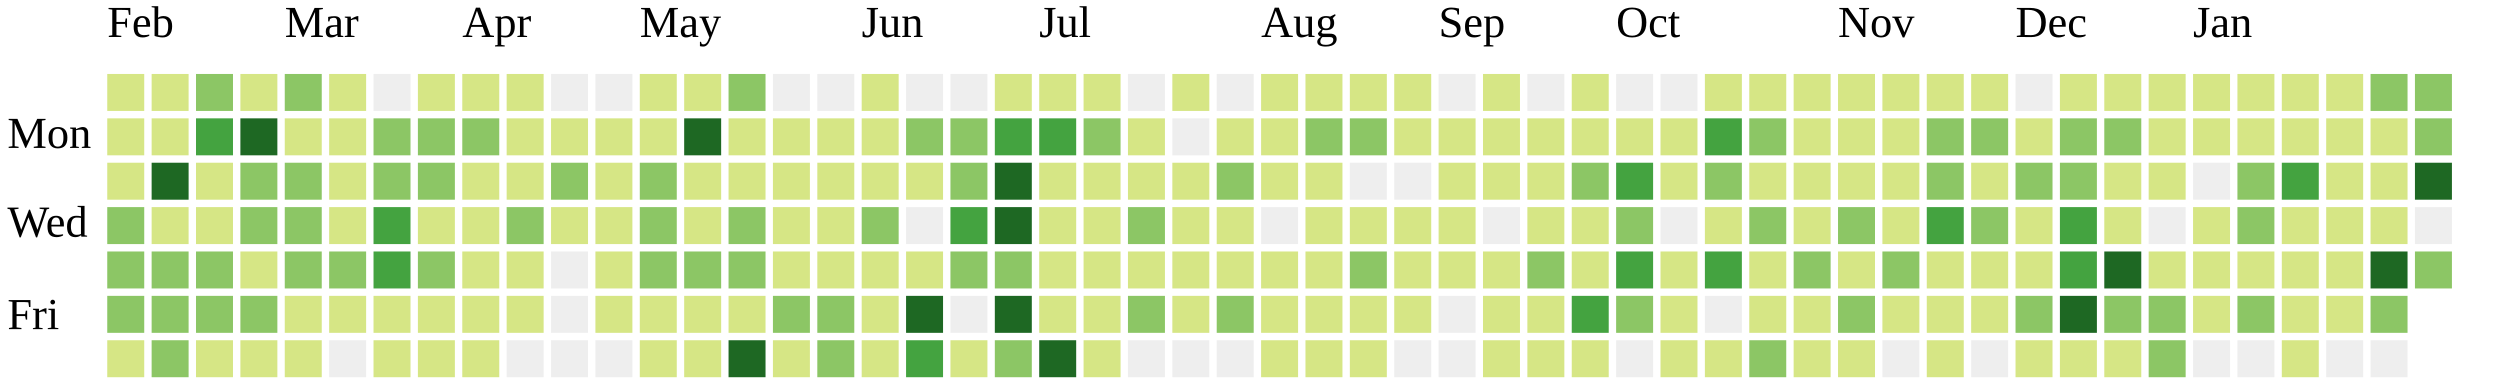
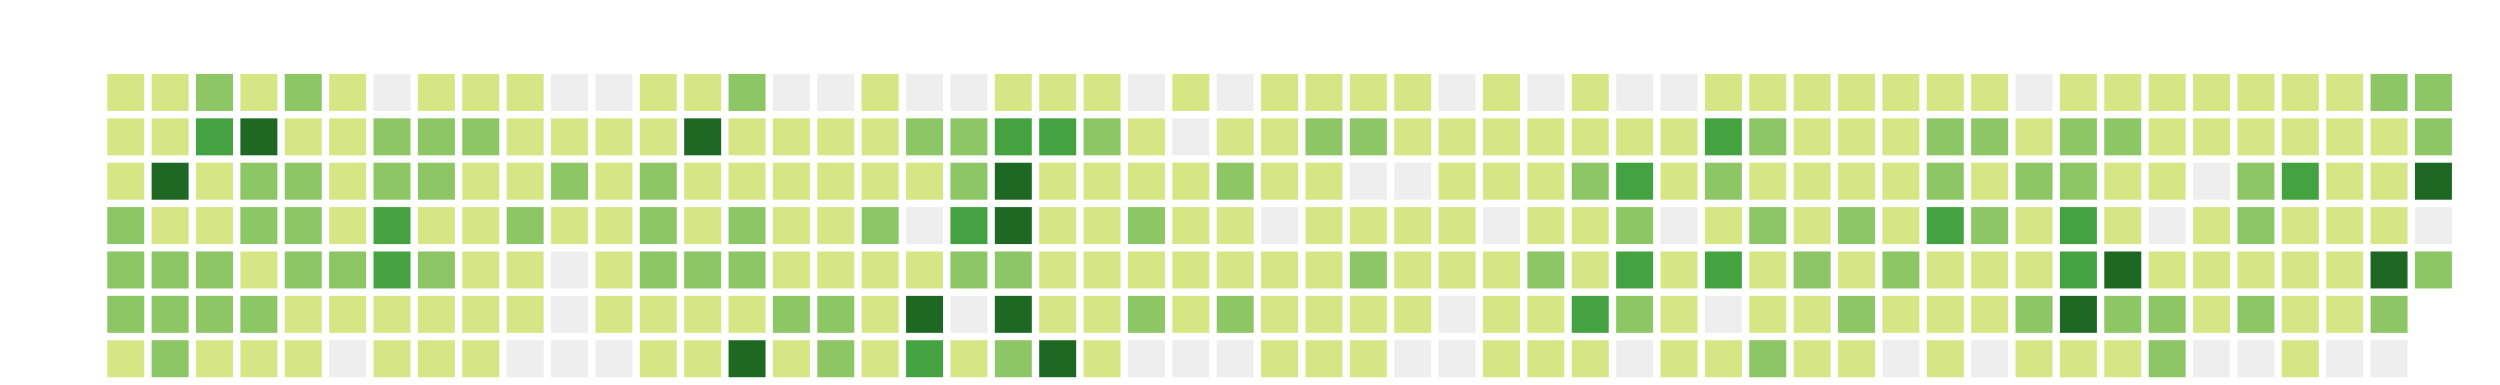
<svg width="676" height="104">
  <g transform="translate(16, 20)">
    <g transform="translate(0, 0)">
      <rect width="10" height="10" x="13" y="0" fill="#d6e685" />
      <rect width="10" height="10" x="13" y="12" fill="#d6e685" />
      <rect width="10" height="10" x="13" y="24" fill="#d6e685" />
      <rect width="10" height="10" x="13" y="36" fill="#8cc665" />
      <rect width="10" height="10" x="13" y="48" fill="#8cc665" />
      <rect width="10" height="10" x="13" y="60" fill="#8cc665" />
      <rect width="10" height="10" x="13" y="72" fill="#d6e685" />
    </g>
    <g transform="translate(13, 0)">
      <rect width="10" height="10" x="12" y="0" fill="#d6e685" />
      <rect width="10" height="10" x="12" y="12" fill="#d6e685" />
      <rect width="10" height="10" x="12" y="24" fill="#1e6823" />
      <rect width="10" height="10" x="12" y="36" fill="#d6e685" />
      <rect width="10" height="10" x="12" y="48" fill="#8cc665" />
      <rect width="10" height="10" x="12" y="60" fill="#8cc665" />
      <rect width="10" height="10" x="12" y="72" fill="#8cc665" />
    </g>
    <g transform="translate(26, 0)">
      <rect width="10" height="10" x="11" y="0" fill="#8cc665" />
      <rect width="10" height="10" x="11" y="12" fill="#44a340" />
      <rect width="10" height="10" x="11" y="24" fill="#d6e685" />
      <rect width="10" height="10" x="11" y="36" fill="#d6e685" />
      <rect width="10" height="10" x="11" y="48" fill="#8cc665" />
      <rect width="10" height="10" x="11" y="60" fill="#8cc665" />
      <rect width="10" height="10" x="11" y="72" fill="#d6e685" />
    </g>
    <g transform="translate(39, 0)">
      <rect width="10" height="10" x="10" y="0" fill="#d6e685" />
      <rect width="10" height="10" x="10" y="12" fill="#1e6823" />
      <rect width="10" height="10" x="10" y="24" fill="#8cc665" />
      <rect width="10" height="10" x="10" y="36" fill="#8cc665" />
      <rect width="10" height="10" x="10" y="48" fill="#d6e685" />
      <rect width="10" height="10" x="10" y="60" fill="#8cc665" />
      <rect width="10" height="10" x="10" y="72" fill="#d6e685" />
    </g>
    <g transform="translate(52, 0)">
      <rect width="10" height="10" x="9" y="0" fill="#8cc665" />
      <rect width="10" height="10" x="9" y="12" fill="#d6e685" />
      <rect width="10" height="10" x="9" y="24" fill="#8cc665" />
      <rect width="10" height="10" x="9" y="36" fill="#8cc665" />
      <rect width="10" height="10" x="9" y="48" fill="#8cc665" />
      <rect width="10" height="10" x="9" y="60" fill="#d6e685" />
      <rect width="10" height="10" x="9" y="72" fill="#d6e685" />
    </g>
    <g transform="translate(65, 0)">
      <rect width="10" height="10" x="8" y="0" fill="#d6e685" />
      <rect width="10" height="10" x="8" y="12" fill="#d6e685" />
      <rect width="10" height="10" x="8" y="24" fill="#d6e685" />
      <rect width="10" height="10" x="8" y="36" fill="#d6e685" />
      <rect width="10" height="10" x="8" y="48" fill="#8cc665" />
      <rect width="10" height="10" x="8" y="60" fill="#d6e685" />
      <rect width="10" height="10" x="8" y="72" fill="#eeeeee" />
    </g>
    <g transform="translate(78, 0)">
      <rect width="10" height="10" x="7" y="0" fill="#eeeeee" />
      <rect width="10" height="10" x="7" y="12" fill="#8cc665" />
      <rect width="10" height="10" x="7" y="24" fill="#8cc665" />
      <rect width="10" height="10" x="7" y="36" fill="#44a340" />
      <rect width="10" height="10" x="7" y="48" fill="#44a340" />
      <rect width="10" height="10" x="7" y="60" fill="#d6e685" />
      <rect width="10" height="10" x="7" y="72" fill="#d6e685" />
    </g>
    <g transform="translate(91, 0)">
      <rect width="10" height="10" x="6" y="0" fill="#d6e685" />
      <rect width="10" height="10" x="6" y="12" fill="#8cc665" />
      <rect width="10" height="10" x="6" y="24" fill="#8cc665" />
      <rect width="10" height="10" x="6" y="36" fill="#d6e685" />
      <rect width="10" height="10" x="6" y="48" fill="#8cc665" />
      <rect width="10" height="10" x="6" y="60" fill="#d6e685" />
      <rect width="10" height="10" x="6" y="72" fill="#d6e685" />
    </g>
    <g transform="translate(104, 0)">
      <rect width="10" height="10" x="5" y="0" fill="#d6e685" />
      <rect width="10" height="10" x="5" y="12" fill="#8cc665" />
      <rect width="10" height="10" x="5" y="24" fill="#d6e685" />
      <rect width="10" height="10" x="5" y="36" fill="#d6e685" />
      <rect width="10" height="10" x="5" y="48" fill="#d6e685" />
      <rect width="10" height="10" x="5" y="60" fill="#d6e685" />
      <rect width="10" height="10" x="5" y="72" fill="#d6e685" />
    </g>
    <g transform="translate(117, 0)">
      <rect width="10" height="10" x="4" y="0" fill="#d6e685" />
      <rect width="10" height="10" x="4" y="12" fill="#d6e685" />
      <rect width="10" height="10" x="4" y="24" fill="#d6e685" />
      <rect width="10" height="10" x="4" y="36" fill="#8cc665" />
      <rect width="10" height="10" x="4" y="48" fill="#d6e685" />
      <rect width="10" height="10" x="4" y="60" fill="#d6e685" />
      <rect width="10" height="10" x="4" y="72" fill="#eeeeee" />
    </g>
    <g transform="translate(130, 0)">
      <rect width="10" height="10" x="3" y="0" fill="#eeeeee" />
      <rect width="10" height="10" x="3" y="12" fill="#d6e685" />
      <rect width="10" height="10" x="3" y="24" fill="#8cc665" />
      <rect width="10" height="10" x="3" y="36" fill="#d6e685" />
      <rect width="10" height="10" x="3" y="48" fill="#eeeeee" />
      <rect width="10" height="10" x="3" y="60" fill="#eeeeee" />
      <rect width="10" height="10" x="3" y="72" fill="#eeeeee" />
    </g>
    <g transform="translate(143, 0)">
      <rect width="10" height="10" x="2" y="0" fill="#eeeeee" />
      <rect width="10" height="10" x="2" y="12" fill="#d6e685" />
      <rect width="10" height="10" x="2" y="24" fill="#d6e685" />
      <rect width="10" height="10" x="2" y="36" fill="#d6e685" />
      <rect width="10" height="10" x="2" y="48" fill="#d6e685" />
      <rect width="10" height="10" x="2" y="60" fill="#d6e685" />
      <rect width="10" height="10" x="2" y="72" fill="#eeeeee" />
    </g>
    <g transform="translate(156, 0)">
      <rect width="10" height="10" x="1" y="0" fill="#d6e685" />
      <rect width="10" height="10" x="1" y="12" fill="#d6e685" />
      <rect width="10" height="10" x="1" y="24" fill="#8cc665" />
      <rect width="10" height="10" x="1" y="36" fill="#8cc665" />
      <rect width="10" height="10" x="1" y="48" fill="#8cc665" />
      <rect width="10" height="10" x="1" y="60" fill="#d6e685" />
      <rect width="10" height="10" x="1" y="72" fill="#d6e685" />
    </g>
    <g transform="translate(169, 0)">
      <rect width="10" height="10" x="0" y="0" fill="#d6e685" />
      <rect width="10" height="10" x="0" y="12" fill="#1e6823" />
      <rect width="10" height="10" x="0" y="24" fill="#d6e685" />
      <rect width="10" height="10" x="0" y="36" fill="#d6e685" />
      <rect width="10" height="10" x="0" y="48" fill="#8cc665" />
      <rect width="10" height="10" x="0" y="60" fill="#d6e685" />
      <rect width="10" height="10" x="0" y="72" fill="#d6e685" />
    </g>
    <g transform="translate(182, 0)">
      <rect width="10" height="10" x="-1" y="0" fill="#8cc665" />
      <rect width="10" height="10" x="-1" y="12" fill="#d6e685" />
      <rect width="10" height="10" x="-1" y="24" fill="#d6e685" />
      <rect width="10" height="10" x="-1" y="36" fill="#8cc665" />
      <rect width="10" height="10" x="-1" y="48" fill="#8cc665" />
      <rect width="10" height="10" x="-1" y="60" fill="#d6e685" />
      <rect width="10" height="10" x="-1" y="72" fill="#1e6823" />
    </g>
    <g transform="translate(195, 0)">
      <rect width="10" height="10" x="-2" y="0" fill="#eeeeee" />
      <rect width="10" height="10" x="-2" y="12" fill="#d6e685" />
      <rect width="10" height="10" x="-2" y="24" fill="#d6e685" />
      <rect width="10" height="10" x="-2" y="36" fill="#d6e685" />
      <rect width="10" height="10" x="-2" y="48" fill="#d6e685" />
      <rect width="10" height="10" x="-2" y="60" fill="#8cc665" />
      <rect width="10" height="10" x="-2" y="72" fill="#d6e685" />
    </g>
    <g transform="translate(208, 0)">
      <rect width="10" height="10" x="-3" y="0" fill="#eeeeee" />
      <rect width="10" height="10" x="-3" y="12" fill="#d6e685" />
      <rect width="10" height="10" x="-3" y="24" fill="#d6e685" />
      <rect width="10" height="10" x="-3" y="36" fill="#d6e685" />
      <rect width="10" height="10" x="-3" y="48" fill="#d6e685" />
      <rect width="10" height="10" x="-3" y="60" fill="#8cc665" />
      <rect width="10" height="10" x="-3" y="72" fill="#8cc665" />
    </g>
    <g transform="translate(221, 0)">
      <rect width="10" height="10" x="-4" y="0" fill="#d6e685" />
      <rect width="10" height="10" x="-4" y="12" fill="#d6e685" />
      <rect width="10" height="10" x="-4" y="24" fill="#d6e685" />
      <rect width="10" height="10" x="-4" y="36" fill="#8cc665" />
      <rect width="10" height="10" x="-4" y="48" fill="#d6e685" />
      <rect width="10" height="10" x="-4" y="60" fill="#d6e685" />
      <rect width="10" height="10" x="-4" y="72" fill="#d6e685" />
    </g>
    <g transform="translate(234, 0)">
      <rect width="10" height="10" x="-5" y="0" fill="#eeeeee" />
      <rect width="10" height="10" x="-5" y="12" fill="#8cc665" />
      <rect width="10" height="10" x="-5" y="24" fill="#d6e685" />
      <rect width="10" height="10" x="-5" y="36" fill="#eeeeee" />
      <rect width="10" height="10" x="-5" y="48" fill="#d6e685" />
      <rect width="10" height="10" x="-5" y="60" fill="#1e6823" />
      <rect width="10" height="10" x="-5" y="72" fill="#44a340" />
    </g>
    <g transform="translate(247, 0)">
      <rect width="10" height="10" x="-6" y="0" fill="#eeeeee" />
      <rect width="10" height="10" x="-6" y="12" fill="#8cc665" />
      <rect width="10" height="10" x="-6" y="24" fill="#8cc665" />
      <rect width="10" height="10" x="-6" y="36" fill="#44a340" />
      <rect width="10" height="10" x="-6" y="48" fill="#8cc665" />
      <rect width="10" height="10" x="-6" y="60" fill="#eeeeee" />
      <rect width="10" height="10" x="-6" y="72" fill="#d6e685" />
    </g>
    <g transform="translate(260, 0)">
      <rect width="10" height="10" x="-7" y="0" fill="#d6e685" />
      <rect width="10" height="10" x="-7" y="12" fill="#44a340" />
      <rect width="10" height="10" x="-7" y="24" fill="#1e6823" />
      <rect width="10" height="10" x="-7" y="36" fill="#1e6823" />
      <rect width="10" height="10" x="-7" y="48" fill="#8cc665" />
      <rect width="10" height="10" x="-7" y="60" fill="#1e6823" />
      <rect width="10" height="10" x="-7" y="72" fill="#8cc665" />
    </g>
    <g transform="translate(273, 0)">
      <rect width="10" height="10" x="-8" y="0" fill="#d6e685" />
      <rect width="10" height="10" x="-8" y="12" fill="#44a340" />
      <rect width="10" height="10" x="-8" y="24" fill="#d6e685" />
      <rect width="10" height="10" x="-8" y="36" fill="#d6e685" />
      <rect width="10" height="10" x="-8" y="48" fill="#d6e685" />
      <rect width="10" height="10" x="-8" y="60" fill="#d6e685" />
      <rect width="10" height="10" x="-8" y="72" fill="#1e6823" />
    </g>
    <g transform="translate(286, 0)">
      <rect width="10" height="10" x="-9" y="0" fill="#d6e685" />
      <rect width="10" height="10" x="-9" y="12" fill="#8cc665" />
      <rect width="10" height="10" x="-9" y="24" fill="#d6e685" />
      <rect width="10" height="10" x="-9" y="36" fill="#d6e685" />
      <rect width="10" height="10" x="-9" y="48" fill="#d6e685" />
      <rect width="10" height="10" x="-9" y="60" fill="#d6e685" />
      <rect width="10" height="10" x="-9" y="72" fill="#d6e685" />
    </g>
    <g transform="translate(299, 0)">
      <rect width="10" height="10" x="-10" y="0" fill="#eeeeee" />
      <rect width="10" height="10" x="-10" y="12" fill="#d6e685" />
      <rect width="10" height="10" x="-10" y="24" fill="#d6e685" />
      <rect width="10" height="10" x="-10" y="36" fill="#8cc665" />
      <rect width="10" height="10" x="-10" y="48" fill="#d6e685" />
      <rect width="10" height="10" x="-10" y="60" fill="#8cc665" />
      <rect width="10" height="10" x="-10" y="72" fill="#eeeeee" />
    </g>
    <g transform="translate(312, 0)">
      <rect width="10" height="10" x="-11" y="0" fill="#d6e685" />
      <rect width="10" height="10" x="-11" y="12" fill="#eeeeee" />
      <rect width="10" height="10" x="-11" y="24" fill="#d6e685" />
      <rect width="10" height="10" x="-11" y="36" fill="#d6e685" />
      <rect width="10" height="10" x="-11" y="48" fill="#d6e685" />
      <rect width="10" height="10" x="-11" y="60" fill="#d6e685" />
      <rect width="10" height="10" x="-11" y="72" fill="#eeeeee" />
    </g>
    <g transform="translate(325, 0)">
      <rect width="10" height="10" x="-12" y="0" fill="#eeeeee" />
      <rect width="10" height="10" x="-12" y="12" fill="#d6e685" />
      <rect width="10" height="10" x="-12" y="24" fill="#8cc665" />
      <rect width="10" height="10" x="-12" y="36" fill="#d6e685" />
      <rect width="10" height="10" x="-12" y="48" fill="#d6e685" />
      <rect width="10" height="10" x="-12" y="60" fill="#8cc665" />
      <rect width="10" height="10" x="-12" y="72" fill="#eeeeee" />
    </g>
    <g transform="translate(338, 0)">
      <rect width="10" height="10" x="-13" y="0" fill="#d6e685" />
      <rect width="10" height="10" x="-13" y="12" fill="#d6e685" />
      <rect width="10" height="10" x="-13" y="24" fill="#d6e685" />
      <rect width="10" height="10" x="-13" y="36" fill="#eeeeee" />
      <rect width="10" height="10" x="-13" y="48" fill="#d6e685" />
      <rect width="10" height="10" x="-13" y="60" fill="#d6e685" />
      <rect width="10" height="10" x="-13" y="72" fill="#d6e685" />
    </g>
    <g transform="translate(351, 0)">
      <rect width="10" height="10" x="-14" y="0" fill="#d6e685" />
      <rect width="10" height="10" x="-14" y="12" fill="#8cc665" />
      <rect width="10" height="10" x="-14" y="24" fill="#d6e685" />
      <rect width="10" height="10" x="-14" y="36" fill="#d6e685" />
      <rect width="10" height="10" x="-14" y="48" fill="#d6e685" />
      <rect width="10" height="10" x="-14" y="60" fill="#d6e685" />
      <rect width="10" height="10" x="-14" y="72" fill="#d6e685" />
    </g>
    <g transform="translate(364, 0)">
      <rect width="10" height="10" x="-15" y="0" fill="#d6e685" />
      <rect width="10" height="10" x="-15" y="12" fill="#8cc665" />
      <rect width="10" height="10" x="-15" y="24" fill="#eeeeee" />
      <rect width="10" height="10" x="-15" y="36" fill="#d6e685" />
      <rect width="10" height="10" x="-15" y="48" fill="#8cc665" />
      <rect width="10" height="10" x="-15" y="60" fill="#d6e685" />
      <rect width="10" height="10" x="-15" y="72" fill="#d6e685" />
    </g>
    <g transform="translate(377, 0)">
      <rect width="10" height="10" x="-16" y="0" fill="#d6e685" />
      <rect width="10" height="10" x="-16" y="12" fill="#d6e685" />
      <rect width="10" height="10" x="-16" y="24" fill="#eeeeee" />
      <rect width="10" height="10" x="-16" y="36" fill="#d6e685" />
      <rect width="10" height="10" x="-16" y="48" fill="#d6e685" />
      <rect width="10" height="10" x="-16" y="60" fill="#d6e685" />
      <rect width="10" height="10" x="-16" y="72" fill="#eeeeee" />
    </g>
    <g transform="translate(390, 0)">
      <rect width="10" height="10" x="-17" y="0" fill="#eeeeee" />
      <rect width="10" height="10" x="-17" y="12" fill="#d6e685" />
      <rect width="10" height="10" x="-17" y="24" fill="#d6e685" />
      <rect width="10" height="10" x="-17" y="36" fill="#d6e685" />
      <rect width="10" height="10" x="-17" y="48" fill="#d6e685" />
      <rect width="10" height="10" x="-17" y="60" fill="#eeeeee" />
      <rect width="10" height="10" x="-17" y="72" fill="#eeeeee" />
    </g>
    <g transform="translate(403, 0)">
      <rect width="10" height="10" x="-18" y="0" fill="#d6e685" />
      <rect width="10" height="10" x="-18" y="12" fill="#d6e685" />
      <rect width="10" height="10" x="-18" y="24" fill="#d6e685" />
      <rect width="10" height="10" x="-18" y="36" fill="#eeeeee" />
      <rect width="10" height="10" x="-18" y="48" fill="#d6e685" />
      <rect width="10" height="10" x="-18" y="60" fill="#d6e685" />
      <rect width="10" height="10" x="-18" y="72" fill="#d6e685" />
    </g>
    <g transform="translate(416, 0)">
      <rect width="10" height="10" x="-19" y="0" fill="#eeeeee" />
      <rect width="10" height="10" x="-19" y="12" fill="#d6e685" />
      <rect width="10" height="10" x="-19" y="24" fill="#d6e685" />
      <rect width="10" height="10" x="-19" y="36" fill="#d6e685" />
      <rect width="10" height="10" x="-19" y="48" fill="#8cc665" />
      <rect width="10" height="10" x="-19" y="60" fill="#d6e685" />
      <rect width="10" height="10" x="-19" y="72" fill="#d6e685" />
    </g>
    <g transform="translate(429, 0)">
      <rect width="10" height="10" x="-20" y="0" fill="#d6e685" />
      <rect width="10" height="10" x="-20" y="12" fill="#d6e685" />
      <rect width="10" height="10" x="-20" y="24" fill="#8cc665" />
      <rect width="10" height="10" x="-20" y="36" fill="#d6e685" />
      <rect width="10" height="10" x="-20" y="48" fill="#d6e685" />
      <rect width="10" height="10" x="-20" y="60" fill="#44a340" />
      <rect width="10" height="10" x="-20" y="72" fill="#d6e685" />
    </g>
    <g transform="translate(442, 0)">
      <rect width="10" height="10" x="-21" y="0" fill="#eeeeee" />
      <rect width="10" height="10" x="-21" y="12" fill="#d6e685" />
      <rect width="10" height="10" x="-21" y="24" fill="#44a340" />
      <rect width="10" height="10" x="-21" y="36" fill="#8cc665" />
      <rect width="10" height="10" x="-21" y="48" fill="#44a340" />
      <rect width="10" height="10" x="-21" y="60" fill="#8cc665" />
      <rect width="10" height="10" x="-21" y="72" fill="#eeeeee" />
    </g>
    <g transform="translate(455, 0)">
      <rect width="10" height="10" x="-22" y="0" fill="#eeeeee" />
      <rect width="10" height="10" x="-22" y="12" fill="#d6e685" />
      <rect width="10" height="10" x="-22" y="24" fill="#d6e685" />
      <rect width="10" height="10" x="-22" y="36" fill="#eeeeee" />
      <rect width="10" height="10" x="-22" y="48" fill="#d6e685" />
      <rect width="10" height="10" x="-22" y="60" fill="#d6e685" />
      <rect width="10" height="10" x="-22" y="72" fill="#d6e685" />
    </g>
    <g transform="translate(468, 0)">
      <rect width="10" height="10" x="-23" y="0" fill="#d6e685" />
      <rect width="10" height="10" x="-23" y="12" fill="#44a340" />
      <rect width="10" height="10" x="-23" y="24" fill="#8cc665" />
      <rect width="10" height="10" x="-23" y="36" fill="#d6e685" />
      <rect width="10" height="10" x="-23" y="48" fill="#44a340" />
      <rect width="10" height="10" x="-23" y="60" fill="#eeeeee" />
      <rect width="10" height="10" x="-23" y="72" fill="#d6e685" />
    </g>
    <g transform="translate(481, 0)">
      <rect width="10" height="10" x="-24" y="0" fill="#d6e685" />
      <rect width="10" height="10" x="-24" y="12" fill="#8cc665" />
      <rect width="10" height="10" x="-24" y="24" fill="#d6e685" />
      <rect width="10" height="10" x="-24" y="36" fill="#8cc665" />
      <rect width="10" height="10" x="-24" y="48" fill="#d6e685" />
      <rect width="10" height="10" x="-24" y="60" fill="#d6e685" />
      <rect width="10" height="10" x="-24" y="72" fill="#8cc665" />
    </g>
    <g transform="translate(494, 0)">
      <rect width="10" height="10" x="-25" y="0" fill="#d6e685" />
      <rect width="10" height="10" x="-25" y="12" fill="#d6e685" />
      <rect width="10" height="10" x="-25" y="24" fill="#d6e685" />
      <rect width="10" height="10" x="-25" y="36" fill="#d6e685" />
      <rect width="10" height="10" x="-25" y="48" fill="#8cc665" />
      <rect width="10" height="10" x="-25" y="60" fill="#d6e685" />
      <rect width="10" height="10" x="-25" y="72" fill="#d6e685" />
    </g>
    <g transform="translate(507, 0)">
      <rect width="10" height="10" x="-26" y="0" fill="#d6e685" />
      <rect width="10" height="10" x="-26" y="12" fill="#d6e685" />
      <rect width="10" height="10" x="-26" y="24" fill="#d6e685" />
      <rect width="10" height="10" x="-26" y="36" fill="#8cc665" />
      <rect width="10" height="10" x="-26" y="48" fill="#d6e685" />
      <rect width="10" height="10" x="-26" y="60" fill="#8cc665" />
      <rect width="10" height="10" x="-26" y="72" fill="#d6e685" />
    </g>
    <g transform="translate(520, 0)">
      <rect width="10" height="10" x="-27" y="0" fill="#d6e685" />
      <rect width="10" height="10" x="-27" y="12" fill="#d6e685" />
      <rect width="10" height="10" x="-27" y="24" fill="#d6e685" />
      <rect width="10" height="10" x="-27" y="36" fill="#d6e685" />
      <rect width="10" height="10" x="-27" y="48" fill="#8cc665" />
      <rect width="10" height="10" x="-27" y="60" fill="#d6e685" />
      <rect width="10" height="10" x="-27" y="72" fill="#eeeeee" />
    </g>
    <g transform="translate(533, 0)">
      <rect width="10" height="10" x="-28" y="0" fill="#d6e685" />
      <rect width="10" height="10" x="-28" y="12" fill="#8cc665" />
      <rect width="10" height="10" x="-28" y="24" fill="#8cc665" />
      <rect width="10" height="10" x="-28" y="36" fill="#44a340" />
      <rect width="10" height="10" x="-28" y="48" fill="#d6e685" />
      <rect width="10" height="10" x="-28" y="60" fill="#d6e685" />
      <rect width="10" height="10" x="-28" y="72" fill="#d6e685" />
    </g>
    <g transform="translate(546, 0)">
      <rect width="10" height="10" x="-29" y="0" fill="#d6e685" />
      <rect width="10" height="10" x="-29" y="12" fill="#8cc665" />
      <rect width="10" height="10" x="-29" y="24" fill="#d6e685" />
      <rect width="10" height="10" x="-29" y="36" fill="#8cc665" />
      <rect width="10" height="10" x="-29" y="48" fill="#d6e685" />
      <rect width="10" height="10" x="-29" y="60" fill="#d6e685" />
      <rect width="10" height="10" x="-29" y="72" fill="#eeeeee" />
    </g>
    <g transform="translate(559, 0)">
      <rect width="10" height="10" x="-30" y="0" fill="#eeeeee" />
      <rect width="10" height="10" x="-30" y="12" fill="#d6e685" />
      <rect width="10" height="10" x="-30" y="24" fill="#8cc665" />
      <rect width="10" height="10" x="-30" y="36" fill="#d6e685" />
      <rect width="10" height="10" x="-30" y="48" fill="#d6e685" />
      <rect width="10" height="10" x="-30" y="60" fill="#8cc665" />
      <rect width="10" height="10" x="-30" y="72" fill="#d6e685" />
    </g>
    <g transform="translate(572, 0)">
      <rect width="10" height="10" x="-31" y="0" fill="#d6e685" />
      <rect width="10" height="10" x="-31" y="12" fill="#8cc665" />
      <rect width="10" height="10" x="-31" y="24" fill="#8cc665" />
      <rect width="10" height="10" x="-31" y="36" fill="#44a340" />
      <rect width="10" height="10" x="-31" y="48" fill="#44a340" />
      <rect width="10" height="10" x="-31" y="60" fill="#1e6823" />
      <rect width="10" height="10" x="-31" y="72" fill="#d6e685" />
    </g>
    <g transform="translate(585, 0)">
      <rect width="10" height="10" x="-32" y="0" fill="#d6e685" />
      <rect width="10" height="10" x="-32" y="12" fill="#8cc665" />
      <rect width="10" height="10" x="-32" y="24" fill="#d6e685" />
      <rect width="10" height="10" x="-32" y="36" fill="#d6e685" />
      <rect width="10" height="10" x="-32" y="48" fill="#1e6823" />
      <rect width="10" height="10" x="-32" y="60" fill="#8cc665" />
      <rect width="10" height="10" x="-32" y="72" fill="#d6e685" />
    </g>
    <g transform="translate(598, 0)">
      <rect width="10" height="10" x="-33" y="0" fill="#d6e685" />
      <rect width="10" height="10" x="-33" y="12" fill="#d6e685" />
      <rect width="10" height="10" x="-33" y="24" fill="#d6e685" />
      <rect width="10" height="10" x="-33" y="36" fill="#eeeeee" />
      <rect width="10" height="10" x="-33" y="48" fill="#d6e685" />
      <rect width="10" height="10" x="-33" y="60" fill="#8cc665" />
      <rect width="10" height="10" x="-33" y="72" fill="#8cc665" />
    </g>
    <g transform="translate(611, 0)">
      <rect width="10" height="10" x="-34" y="0" fill="#d6e685" />
      <rect width="10" height="10" x="-34" y="12" fill="#d6e685" />
      <rect width="10" height="10" x="-34" y="24" fill="#eeeeee" />
      <rect width="10" height="10" x="-34" y="36" fill="#d6e685" />
      <rect width="10" height="10" x="-34" y="48" fill="#d6e685" />
      <rect width="10" height="10" x="-34" y="60" fill="#d6e685" />
      <rect width="10" height="10" x="-34" y="72" fill="#eeeeee" />
    </g>
    <g transform="translate(624, 0)">
      <rect width="10" height="10" x="-35" y="0" fill="#d6e685" />
      <rect width="10" height="10" x="-35" y="12" fill="#d6e685" />
      <rect width="10" height="10" x="-35" y="24" fill="#8cc665" />
      <rect width="10" height="10" x="-35" y="36" fill="#8cc665" />
      <rect width="10" height="10" x="-35" y="48" fill="#d6e685" />
      <rect width="10" height="10" x="-35" y="60" fill="#8cc665" />
      <rect width="10" height="10" x="-35" y="72" fill="#eeeeee" />
    </g>
    <g transform="translate(637, 0)">
      <rect width="10" height="10" x="-36" y="0" fill="#d6e685" />
      <rect width="10" height="10" x="-36" y="12" fill="#d6e685" />
      <rect width="10" height="10" x="-36" y="24" fill="#44a340" />
      <rect width="10" height="10" x="-36" y="36" fill="#d6e685" />
      <rect width="10" height="10" x="-36" y="48" fill="#d6e685" />
      <rect width="10" height="10" x="-36" y="60" fill="#d6e685" />
      <rect width="10" height="10" x="-36" y="72" fill="#d6e685" />
    </g>
    <g transform="translate(650, 0)">
      <rect width="10" height="10" x="-37" y="0" fill="#d6e685" />
      <rect width="10" height="10" x="-37" y="12" fill="#d6e685" />
      <rect width="10" height="10" x="-37" y="24" fill="#d6e685" />
      <rect width="10" height="10" x="-37" y="36" fill="#d6e685" />
      <rect width="10" height="10" x="-37" y="48" fill="#d6e685" />
      <rect width="10" height="10" x="-37" y="60" fill="#d6e685" />
      <rect width="10" height="10" x="-37" y="72" fill="#eeeeee" />
    </g>
    <g transform="translate(663, 0)">
      <rect width="10" height="10" x="-38" y="0" fill="#8cc665" />
      <rect width="10" height="10" x="-38" y="12" fill="#d6e685" />
      <rect width="10" height="10" x="-38" y="24" fill="#d6e685" />
      <rect width="10" height="10" x="-38" y="36" fill="#d6e685" />
      <rect width="10" height="10" x="-38" y="48" fill="#1e6823" />
      <rect width="10" height="10" x="-38" y="60" fill="#8cc665" />
      <rect width="10" height="10" x="-38" y="72" fill="#eeeeee" />
    </g>
    <g transform="translate(676, 0)">
      <rect width="10" height="10" x="-39" y="0" fill="#8cc665" />
      <rect width="10" height="10" x="-39" y="12" fill="#8cc665" />
      <rect width="10" height="10" x="-39" y="24" fill="#1e6823" />
      <rect width="10" height="10" x="-39" y="36" fill="#eeeeee" />
      <rect width="10" height="10" x="-39" y="48" fill="#8cc665" />
    </g>
-     <text x="13" y="-10">Feb</text>
-     <text x="61" y="-10">Mar</text>
-     <text x="109" y="-10">Apr</text>
-     <text x="157" y="-10">May</text>
-     <text x="217" y="-10">Jun</text>
-     <text x="265" y="-10">Jul</text>
-     <text x="325" y="-10">Aug</text>
-     <text x="373" y="-10">Sep</text>
-     <text x="421" y="-10">Oct</text>
-     <text x="481" y="-10">Nov</text>
-     <text x="529" y="-10">Dec</text>
-     <text x="577" y="-10">Jan</text>
-     <text text-anchor="start" dx="-14" dy="8" style="display: none;">Sun</text>
-     <text text-anchor="start" dx="-14" dy="20">Mon</text>
-     <text text-anchor="start" dx="-14" dy="32" style="display: none;">Tue</text>
-     <text text-anchor="start" dx="-14" dy="44">Wed</text>
-     <text text-anchor="start" dx="-14" dy="57" style="display: none;">Thu</text>
-     <text text-anchor="start" dx="-14" dy="69">Fri</text>
-     <text text-anchor="start" dx="-14" dy="81" style="display: none;">Sat</text>
  </g>
</svg>
